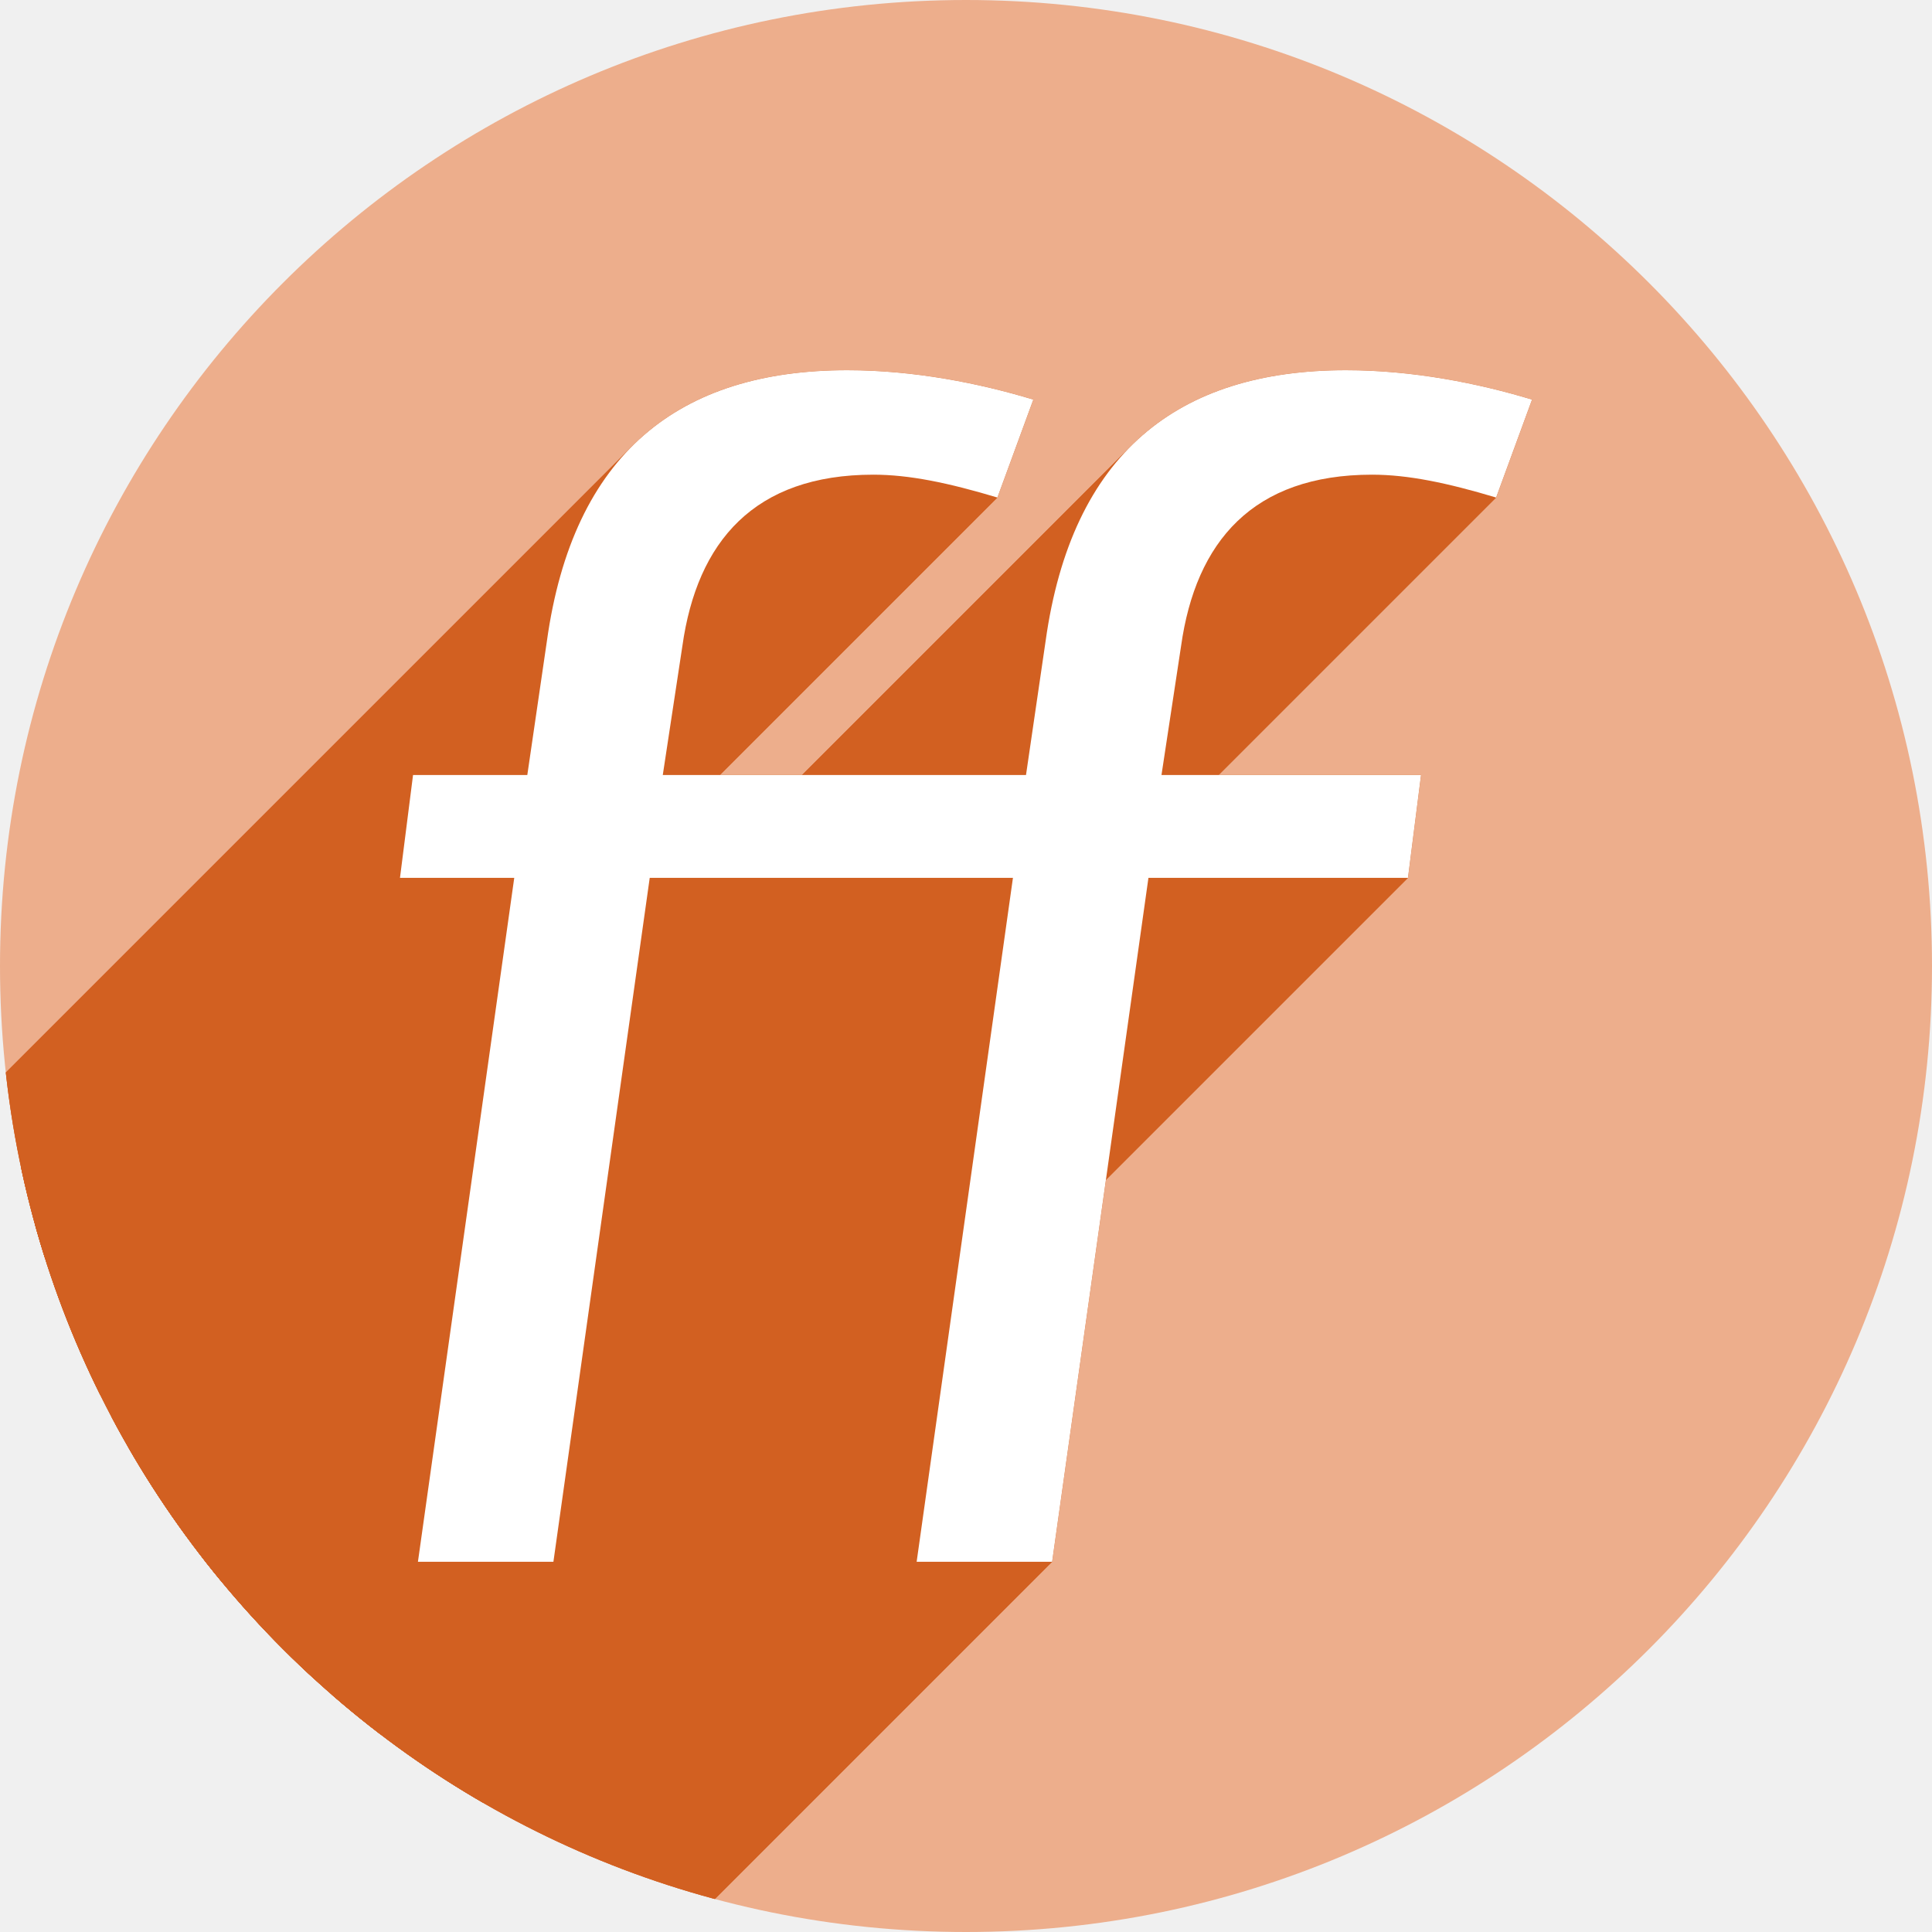
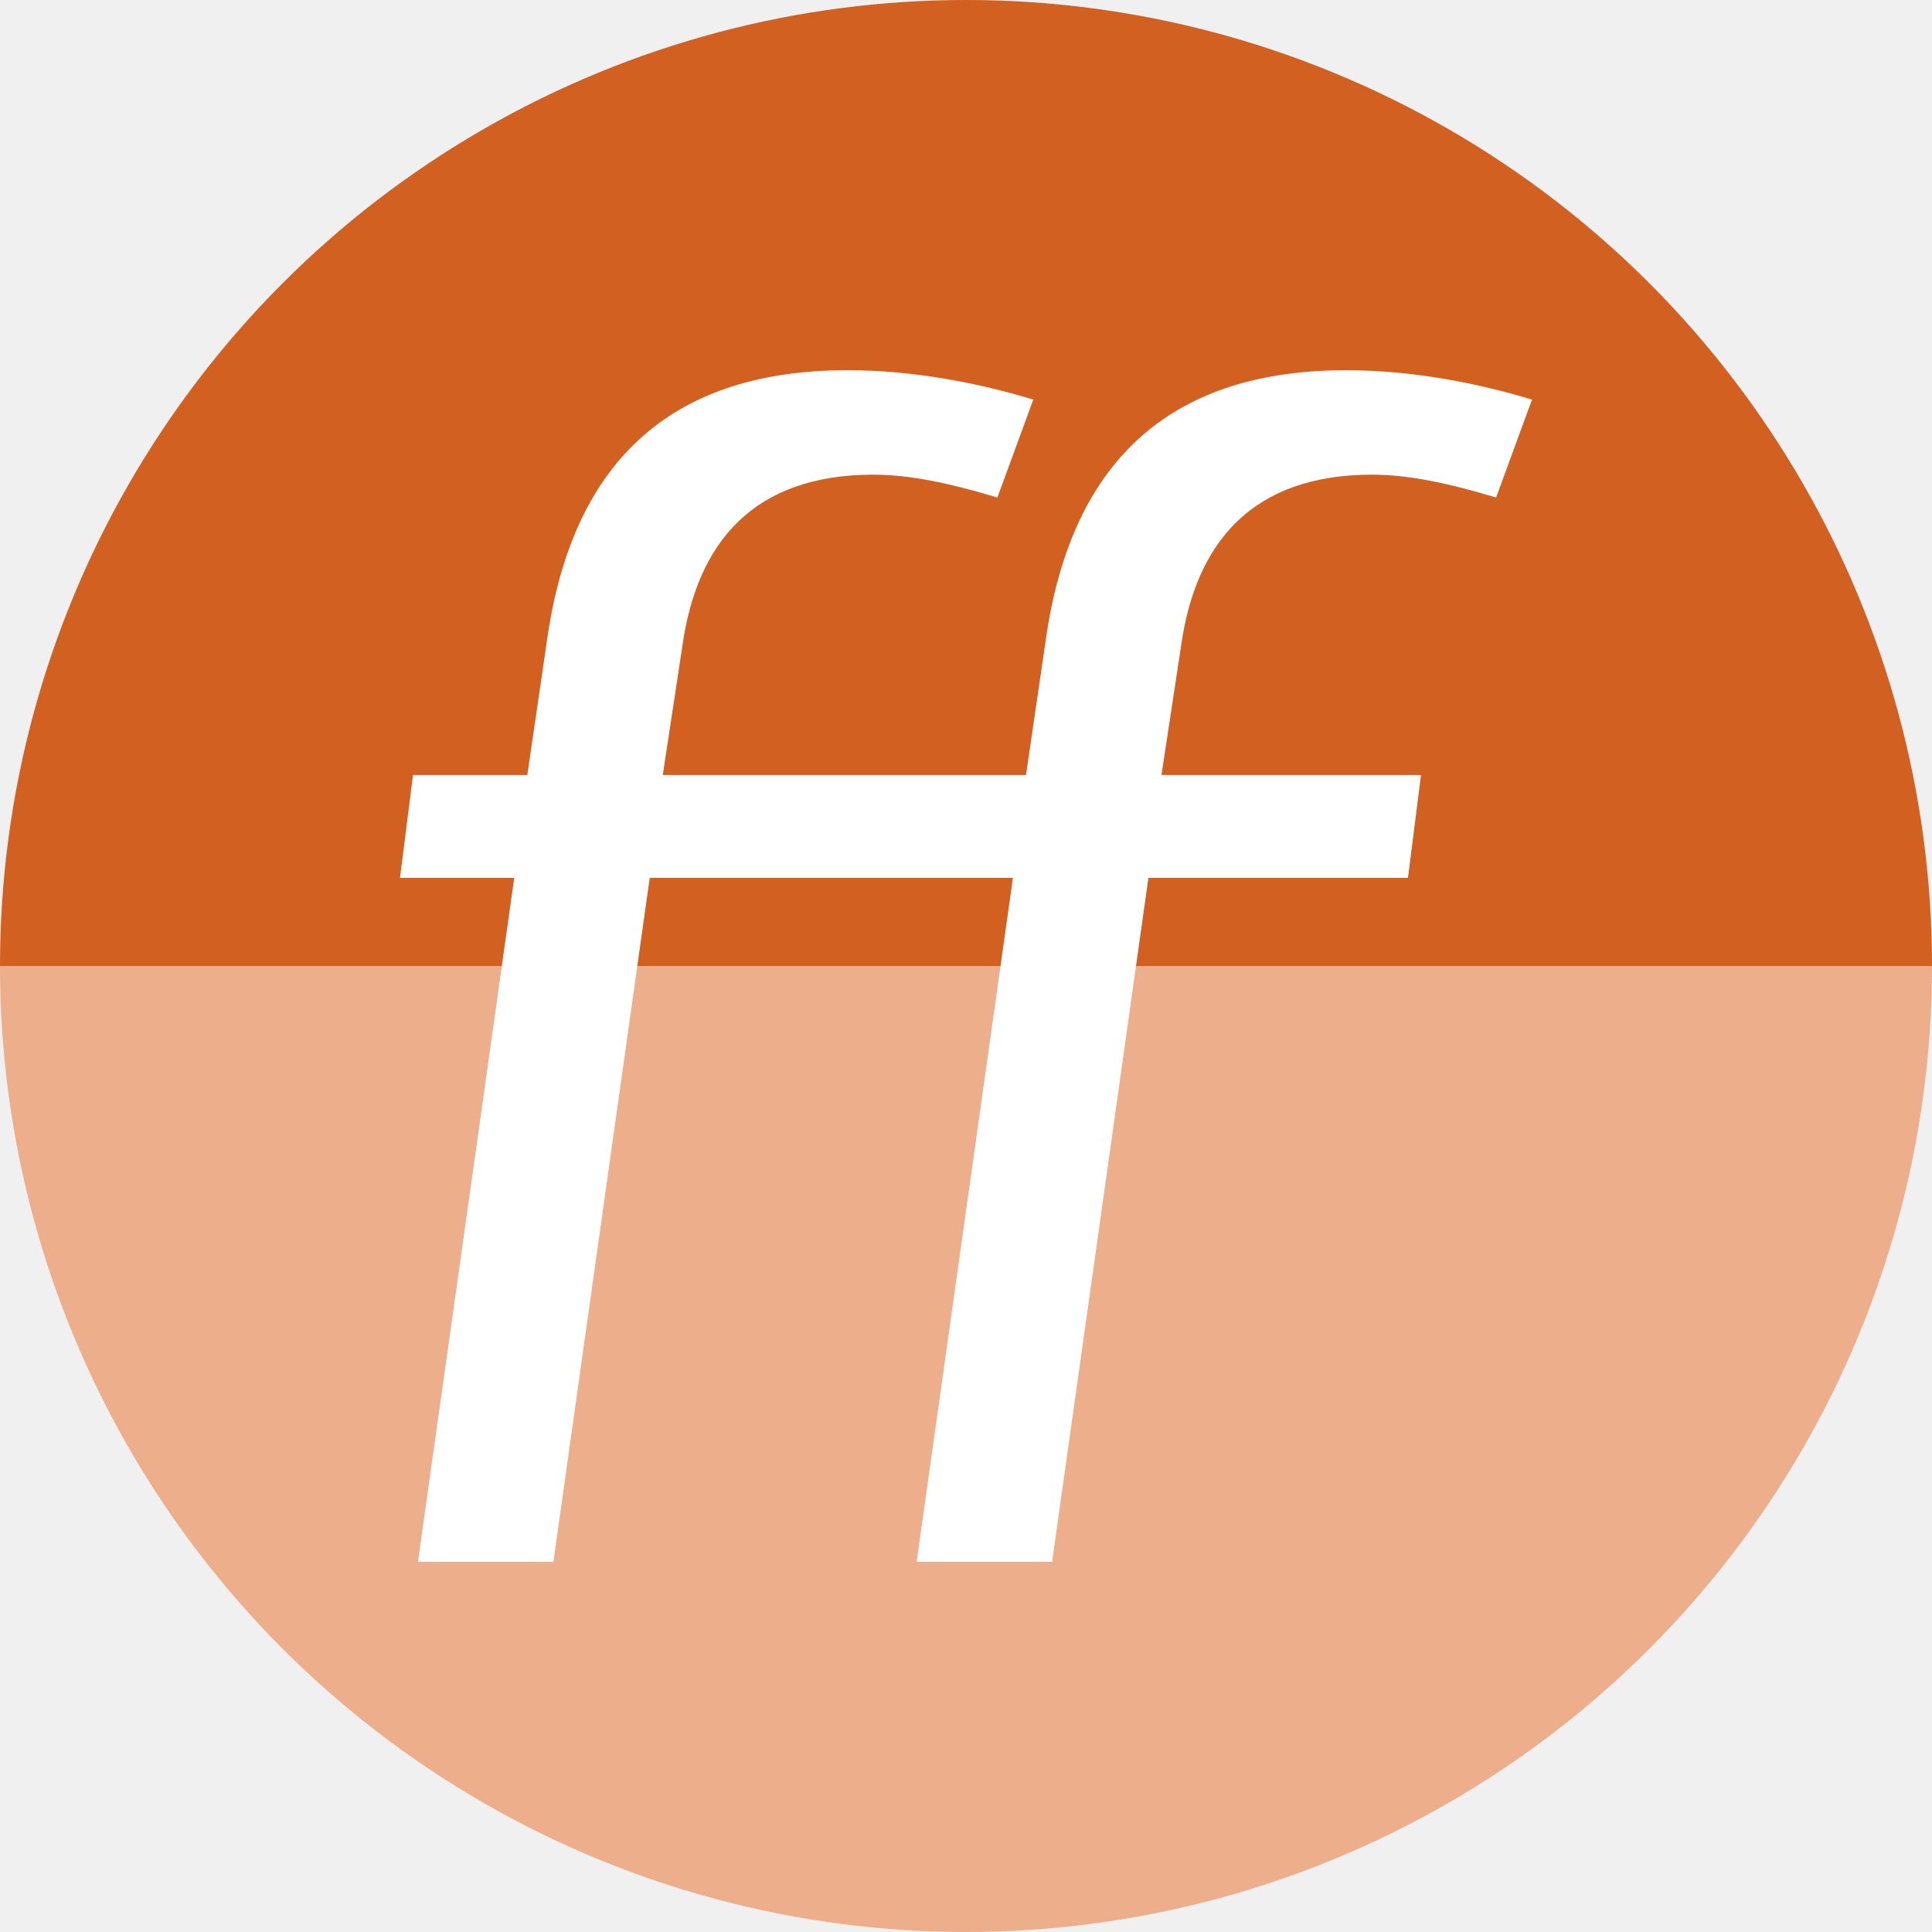
<svg xmlns="http://www.w3.org/2000/svg" version="1.1" id="svg2" viewBox="0 0 256 256" height="256" width="256">
  <defs id="defs4">
    <clipPath clipPathUnits="userSpaceOnUse" id="clipPath5002">
      <g id="g5004">
        <path transform="translate(0,796.3622)" id="path5006" d="M 88.118,249.435 C 46.103,235.291 14.771,201.687 4.134,159.361 1.338,148.236 0.923,144.163 0.926,127.889 0.928,117.472 1.134,112.014 1.658,108.541 4.465,89.913 12.177,70.638 23.043,55.086 c 3.959,-5.666 8.345,-10.931 9.102,-10.926 0.328,0.002 10.489,18.31 22.579,40.683 12.09,22.373 22.375,41.335 22.854,42.136 0.479,0.802 0.925,2.441 0.99,3.643 0.343,6.316 2.524,14.21 5.642,20.423 2.954,5.887 5.065,8.733 10.435,14.067 6.714,6.67 12.889,10.286 21.732,12.729 3.166,0.874 5.105,1.05 11.575,1.05 8.826,0 12.602,-0.762 19.264,-3.887 2.046,-0.96 3.937,-1.665 4.202,-1.568 0.265,0.097 -11.056,17.665 -25.157,39.038 l -25.639,38.861 -3.094,0.112 c -2.555,0.093 -4.195,-0.258 -9.409,-2.014 z" style="fill:#0f9d58;fill-opacity:1;stroke:none;stroke-width:4.858;stroke-linejoin:round;stroke-miterlimit:4;stroke-dasharray:none;stroke-opacity:1" />
        <path id="path5008" d="m 112.36,1051.517 c -10.001,-1.45 -12.156,-1.82 -12.532,-2.156 -0.249,-0.222 1.738,-3.748 4.55,-8.072 7.166,-11.021 49.772,-74.648 50.259,-75.055 3.575,-2.992 8.635,-8.041 10.575,-10.554 3.362,-4.353 7.558,-12.914 9.065,-18.494 6.193,-22.925 -2.593,-47.152 -21.7,-59.837 l -2.961,-1.966 17.025,0.296 c 9.364,0.163 31.17,0.434 48.459,0.603 l 31.435,0.307 1.546,4.189 c 2.246,6.086 4.678,15.095 5.935,21.982 1.525,8.36 1.925,28.859 0.739,37.828 -3.08,23.278 -12.813,45.72 -27.802,64.106 -20.476,25.117 -51.46,42.197 -84.146,46.389 -5.312,0.681 -26.646,0.986 -30.446,0.436 z" style="fill:#f4b400;fill-opacity:1;stroke:none;stroke-width:4.858;stroke-linejoin:round;stroke-miterlimit:4;stroke-dasharray:none;stroke-opacity:1" />
        <path transform="translate(0,796.3622)" id="path5010" d="M 67.99,108.873 C 41.284,59.576 33.29,45.149 32.234,44.345 31.651,43.901 32.811,42.55 38.696,36.815 53.436,22.45 68.809,13.041 87.839,6.736 101.687,2.148 112.582,0.437 127.951,0.437 c 21.31,0 37.805,3.81 56.835,13.126 25.294,12.383 46.194,33.579 58.52,59.346 1.611,3.369 2.93,6.372 2.93,6.675 0,0.56 -10.549,0.495 -71.165,-0.437 l -24.288,-0.374 -3.931,-1.764 c -6.757,-3.033 -10.646,-3.84 -18.658,-3.868 -5.03,-0.018 -7.979,0.208 -10.316,0.788 -14.508,3.604 -26.283,12.948 -33.292,26.419 -3.585,6.891 -5.247,13.082 -6.332,23.583 l -0.337,3.267 -9.927,-18.326 z" style="fill:#db4437;fill-opacity:1;stroke:none;stroke-width:10;stroke-linejoin:round;stroke-miterlimit:4;stroke-dasharray:none;stroke-opacity:1" />
      </g>
    </clipPath>
    <clipPath id="clipPath4271" clipPathUnits="userSpaceOnUse">
      <circle r="128" cy="128" cx="128" id="circle4273" style="fill:#292929;fill-opacity:0.26;stroke:none;stroke-width:10;stroke-linejoin:round;stroke-miterlimit:4;stroke-dasharray:none;stroke-opacity:0.259" />
    </clipPath>
    <clipPath clipPathUnits="userSpaceOnUse" id="clipPath4363">
      <circle r="128" cy="924.362" cx="128" id="circle4365" style="fill:#4285f4;fill-opacity:1;stroke:none;stroke-width:10;stroke-linejoin:round;stroke-miterlimit:4;stroke-dasharray:none;stroke-opacity:0.259" />
    </clipPath>
    <clipPath id="clipPath4452" clipPathUnits="userSpaceOnUse">
      <circle r="128" cy="924.362" cx="128" id="circle4454" style="fill:#4285f4;fill-opacity:1;stroke:none;stroke-width:10;stroke-linejoin:round;stroke-miterlimit:4;stroke-dasharray:none;stroke-opacity:0.259" />
    </clipPath>
    <clipPath clipPathUnits="userSpaceOnUse" id="clipPath5177">
      <circle r="128" cy="924.362" cx="128" id="circle5179" style="fill:#4285f4;fill-opacity:1;stroke:none;stroke-width:10;stroke-linejoin:round;stroke-miterlimit:4;stroke-dasharray:none;stroke-opacity:0.259" />
    </clipPath>
    <clipPath id="clipPath4342" clipPathUnits="userSpaceOnUse">
      <circle r="128" cy="933.487" cx="128" id="circle4344" style="fill:#4285f4;fill-opacity:1;stroke:none;stroke-width:10;stroke-linejoin:round;stroke-miterlimit:4;stroke-dasharray:none;stroke-opacity:0.259" />
    </clipPath>
    <clipPath clipPathUnits="userSpaceOnUse" id="clipPath4681">
      <circle r="128" cy="930.44" cx="127.003" id="circle4683" style="fill:#9d5fad;fill-opacity:1;stroke:none;stroke-width:10;stroke-linejoin:round;stroke-miterlimit:4;stroke-dasharray:none;stroke-opacity:0.259" />
    </clipPath>
    <clipPath id="clipPath4235" clipPathUnits="userSpaceOnUse">
      <circle r="128" cy="924.362" cx="128" id="circle4237" style="fill:#0f9d58;fill-opacity:1;stroke:none;stroke-width:10;stroke-linejoin:round;stroke-miterlimit:4;stroke-dasharray:none;stroke-opacity:0.259" />
    </clipPath>
    <clipPath clipPathUnits="userSpaceOnUse" id="clipPath4771">
      <circle r="128" cy="924.362" cx="128" id="circle4773" style="fill:#0f9d58;fill-opacity:1;stroke:none;stroke-width:10;stroke-linejoin:round;stroke-miterlimit:4;stroke-dasharray:none;stroke-opacity:0.259" />
    </clipPath>
    <clipPath id="clipPath4842" clipPathUnits="userSpaceOnUse">
      <circle r="128" cy="924.362" cx="128" id="circle4844" style="fill:#0f9d58;fill-opacity:1;stroke:none;stroke-width:10;stroke-linejoin:round;stroke-miterlimit:4;stroke-dasharray:none;stroke-opacity:0.259" />
    </clipPath>
    <clipPath clipPathUnits="userSpaceOnUse" id="clipPath4458">
      <circle r="128" cy="924.362" cx="128" id="circle4460" style="fill:#ff3b38;fill-opacity:1;stroke:none;stroke-width:10;stroke-linejoin:round;stroke-miterlimit:4;stroke-dasharray:none;stroke-opacity:0.259" />
    </clipPath>
    <clipPath id="clipPath4783" clipPathUnits="userSpaceOnUse">
      <circle r="128" cy="924.362" cx="128" id="circle4785" style="fill:#ff3b38;fill-opacity:1;stroke:none;stroke-width:10;stroke-linejoin:round;stroke-miterlimit:4;stroke-dasharray:none;stroke-opacity:0.259" />
    </clipPath>
    <clipPath clipPathUnits="userSpaceOnUse" id="clipPath4789">
      <circle r="128" cy="924.362" cx="102.647" id="circle4791" style="fill:#80b4ff;fill-opacity:1;stroke:none;stroke-width:10;stroke-linejoin:round;stroke-miterlimit:4;stroke-dasharray:none;stroke-opacity:0.259" />
    </clipPath>
    <clipPath id="clipPath4721" clipPathUnits="userSpaceOnUse">
      <circle r="128" cy="924.362" cx="128" id="circle4723" style="fill:#557ae6;fill-opacity:1;stroke:none;stroke-width:10;stroke-linejoin:round;stroke-miterlimit:4;stroke-dasharray:none;stroke-opacity:0.259" />
    </clipPath>
    <clipPath clipPathUnits="userSpaceOnUse" id="clipPath4586">
      <circle r="23.672" cy="907.762" cx="92.169" id="circle4588" style="fill:#557ae6;fill-opacity:1;stroke:none;stroke-width:10;stroke-linejoin:round;stroke-miterlimit:4;stroke-dasharray:none;stroke-opacity:0.259" />
    </clipPath>
+     <clipPath clipPathUnits="userSpaceOnUse" id="clipPath4586-3">
+       <circle r="23.672" cy="907.762" cx="92.169" id="circle4588-6" style="fill:#557ae6;fill-opacity:1;stroke:none;stroke-width:10;stroke-linejoin:round;stroke-miterlimit:4;stroke-dasharray:none;stroke-opacity:0.259" />
+     </clipPath>
  </defs>
  <g transform="translate(0,-796.3622)" id="layer1">
-     <circle style="fill:#edae8c;fill-opacity:1;stroke:none;stroke-width:10;stroke-linejoin:round;stroke-miterlimit:4;stroke-dasharray:none;stroke-opacity:0.259" id="path4152" cx="128" cy="924.362" r="128" />
-     <text id="text4914" y="927.362" x="120" style="font-style:normal;font-weight:normal;font-size:40px;line-height:125%;font-family:sans-serif;letter-spacing:0px;word-spacing:0px;fill:#000000;fill-opacity:1;stroke:none;stroke-width:1px;stroke-linecap:butt;stroke-linejoin:miter;stroke-opacity:1" xml:space="preserve">
-       <tspan y="927.362" x="120" id="tspan4916" />
-     </text>
-     <g style="stroke:none" transform="translate(-4.11162,138)" id="g4241">
-       <g style="stroke:none" id="g4446">
-         <g id="g4448" style="fill:none;fill-rule:evenodd;stroke:none;stroke-width:10;stroke-linecap:round;stroke-linejoin:miter;stroke-miterlimit:4;stroke-dasharray:none;stroke-opacity:1">
-           <path style="stroke:none" id="path4450" d="m 129.989,850.412 c 0,15 0,15 0,15 L -82.143,1077.544 c 0,0 0,0 0,-15 z" />
-         </g>
-         <path id="path4247" d="m 129.989,850.412 c 0,15 0,15 0,15" style="fill:none;fill-rule:evenodd;stroke:none;stroke-width:10;stroke-linecap:round;stroke-linejoin:miter;stroke-miterlimit:4;stroke-dasharray:none;stroke-opacity:1" />
-       </g>
-       <g style="stroke:none" id="g4453">
-         <g id="g4455" style="fill:none;fill-rule:evenodd;stroke:none;stroke-width:10;stroke-linecap:round;stroke-linejoin:miter;stroke-miterlimit:4;stroke-dasharray:none;stroke-opacity:1">
-           <path style="stroke:none" id="path4457" d="m 111.581,850.412 c 0,15 0,15 0,15 l -212.132,212.132 c 0,0 0,0 0,-15 z" />
-         </g>
-         <path style="fill:none;fill-rule:evenodd;stroke:none;stroke-width:10;stroke-linecap:round;stroke-linejoin:miter;stroke-miterlimit:4;stroke-dasharray:none;stroke-opacity:1" d="m 111.581,850.412 c 0,15 0,15 0,15" id="path4245" />
-       </g>
-       <g style="stroke:none" id="g4460">
-         <g id="g4462" style="fill:none;fill-rule:evenodd;stroke:none;stroke-width:10;stroke-linecap:round;stroke-linejoin:miter;stroke-miterlimit:4;stroke-dasharray:none;stroke-opacity:1">
-           <path style="stroke:none" id="path4464" d="m 93.173,850.412 c 0,15 0,15 0,15 L -118.959,1077.544 c 0,0 0,0 0,-15 z" />
-         </g>
-         <path id="path4243" d="m 93.173,850.412 c 0,15 0,15 0,15" style="fill:none;fill-rule:evenodd;stroke:none;stroke-width:10;stroke-linecap:round;stroke-linejoin:miter;stroke-miterlimit:4;stroke-dasharray:none;stroke-opacity:1" />
-       </g>
-       <g style="stroke:none" id="g4467">
-         <g id="g4469" style="fill:none;fill-rule:evenodd;stroke:none;stroke-width:10;stroke-linecap:round;stroke-linejoin:miter;stroke-miterlimit:4;stroke-dasharray:none;stroke-opacity:1">
-           <path style="stroke:none" id="path4471" d="m 166.804,850.412 c 0,15 0,15 0,15 L -45.328,1077.544 c 0,0 0,0 0,-15 z" />
-         </g>
-         <path id="path4251" d="m 166.804,850.412 c 0,15 0,15 0,15" style="fill:none;fill-rule:evenodd;stroke:none;stroke-width:10;stroke-linecap:round;stroke-linejoin:miter;stroke-miterlimit:4;stroke-dasharray:none;stroke-opacity:1" />
-       </g>
-       <g style="stroke:none" id="g4474">
-         <g id="g4476" style="fill:none;fill-rule:evenodd;stroke:none;stroke-width:10;stroke-linecap:round;stroke-linejoin:miter;stroke-miterlimit:4;stroke-dasharray:none;stroke-opacity:1">
-           <path style="stroke:none" id="path4478" d="m 148.396,850.412 c 0,15 0,15 0,15 L -63.736,1077.544 c 0,0 0,0 0,-15 z" />
-         </g>
-         <path style="fill:none;fill-rule:evenodd;stroke:none;stroke-width:10;stroke-linecap:round;stroke-linejoin:miter;stroke-miterlimit:4;stroke-dasharray:none;stroke-opacity:1" d="m 148.396,850.412 c 0,15 0,15 0,15" id="path4249" />
-       </g>
-     </g>
-     <text id="text4273" y="912.362" x="80" style="font-style:normal;font-weight:normal;font-size:40px;line-height:125%;font-family:sans-serif;letter-spacing:0px;word-spacing:0px;fill:#000000;fill-opacity:1;stroke:none;stroke-width:1px;stroke-linecap:butt;stroke-linejoin:miter;stroke-opacity:1" xml:space="preserve">
-       <tspan style="font-style:italic;font-variant:normal;font-weight:500;font-stretch:normal;font-family:'URW Chancery L';-inkscape-font-specification:'URW Chancery L Medium Italic'" y="912.362" x="80" id="tspan4275" />
-     </text>
-     <g id="g4307" transform="matrix(5.407126,0,0,5.407126,-370.3717,-3984.023)" clip-path="url(#clipPath4586)" style="fill:#d26021;fill-opacity:1;stroke:none">
-       <g id="text4309" style="font-style:normal;font-weight:normal;font-size:40px;line-height:125%;font-family:sans-serif;letter-spacing:0px;word-spacing:0px;fill:#d26021;fill-opacity:1;stroke:none;stroke-width:1px;stroke-linecap:butt;stroke-linejoin:miter;stroke-opacity:1">
-         <g id="g4394" transform="matrix(0.1849411,0,0,0.1849411,68.49695,884.0897)" style="fill:#d26021;fill-opacity:1;stroke:none">
-           <g id="g4396" style="font-style:oblique;font-variant:normal;font-weight:normal;font-stretch:normal;font-family:Cantarell;-inkscape-font-specification:'Cantarell Oblique';fill:#d26021;fill-opacity:1;stroke:none">
-             <path id="path4398" d="M112.262 49.057C100.245 49.057 90.619 52.266 83.758 59.127L-128.374 271.259C-121.513 264.398 -111.888 261.189 -99.87 261.189Z" style="fill:#d26021;fill-opacity:1;stroke:none" />
-             <path id="path4400" d="M83.758 59.127C77.901 64.984 74.059 73.503 72.465 84.959L-139.667 297.091C-138.073 285.635 -134.231 277.116 -128.374 271.259Z" style="fill:#d26021;fill-opacity:1;stroke:none" />
-             <path id="path4402" d="M72.465 84.959L69.871 102.695L-142.261 314.827L-139.667 297.091Z" style="fill:#d26021;fill-opacity:1;stroke:none" />
-             <path id="path4404" d="M69.871 102.695L54.73 102.695L-157.402 314.827L-142.261 314.827Z" style="fill:#d26021;fill-opacity:1;stroke:none" />
-             <path id="path4406" d="M54.73 102.695L53.0 116.32L-159.132 328.452L-157.402 314.827Z" style="fill:#d26021;fill-opacity:1;stroke:none" />
-             <path id="path4408" d="M53.0 116.32L68.141 116.32L-143.991 328.452L-159.132 328.452Z" style="fill:#d26021;fill-opacity:1;stroke:none" />
-             <path id="path4410" d="M68.141 116.32L55.379 206.943L-156.753 419.075L-143.991 328.452Z" style="fill:#d26021;fill-opacity:1;stroke:none" />
-             <path id="path4412" d="M55.379 206.943L73.33 206.943L-138.802 419.075L-156.753 419.075Z" style="fill:#d26021;fill-opacity:1;stroke:none" />
-             <path id="path4414" d="M73.33 206.943L86.092 116.32L-126.04 328.452L-138.802 419.075Z" style="fill:#d26021;fill-opacity:1;stroke:none" />
-             <path id="path4416" d="M86.092 116.32L119.082 116.32L-93.05 328.452L-126.04 328.452Z" style="fill:#d26021;fill-opacity:1;stroke:none" />
-             <path id="path4418" d="M119.082 116.32L120.48 116.32L-91.652 328.452L-93.05 328.452Z" style="fill:#d26021;fill-opacity:1;stroke:none" />
-             <path id="path4420" d="M120.48 116.32L134.221 116.32L-77.911 328.452L-91.652 328.452Z" style="fill:#d26021;fill-opacity:1;stroke:none" />
-             <path id="path4422" d="M134.221 116.32L121.461 206.943L-90.671 419.075L-77.911 328.452Z" style="fill:#d26021;fill-opacity:1;stroke:none" />
-             <path id="path4424" d="M121.461 206.943L139.412 206.943L-72.72 419.075L-90.671 419.075Z" style="fill:#d26021;fill-opacity:1;stroke:none" />
-             <path id="path4426" d="M139.412 206.943L152.174 116.32L-59.958 328.452L-72.72 419.075Z" style="fill:#d26021;fill-opacity:1;stroke:none" />
-             <path id="path4428" d="M152.174 116.32L186.562 116.32L-25.57 328.452L-59.958 328.452Z" style="fill:#d26021;fill-opacity:1;stroke:none" />
-             <path id="path4430" d="M186.562 116.32L188.293 102.695L-23.839 314.827L-25.57 328.452Z" style="fill:#d26021;fill-opacity:1;stroke:none" />
-             <path id="path4432" d="M188.293 102.695L153.902 102.695L-58.23 314.827L-23.839 314.827Z" style="fill:#d26021;fill-opacity:1;stroke:none" />
-             <path id="path4434" d="M153.902 102.695L156.498 85.607L-55.634 297.739L-58.23 314.827Z" style="fill:#d26021;fill-opacity:1;stroke:none" />
-             <path id="path4436" d="M156.498 85.607C157.448 78.85 159.739 73.278 163.673 69.344L-48.459 281.476C-52.393 285.41 -54.684 290.982 -55.634 297.739Z" style="fill:#d26021;fill-opacity:1;stroke:none" />
-             <path id="path4438" d="M163.673 69.344C167.796 65.221 173.724 62.898 181.805 62.898L-30.327 275.03C-38.408 275.03 -44.336 277.353 -48.459 281.476Z" style="fill:#d26021;fill-opacity:1;stroke:none" />
-             <path id="path4440" d="M181.805 62.898C186.563 62.898 191.754 63.979 198.242 65.926L-13.89 278.058C-20.378 276.111 -25.569 275.03 -30.327 275.03Z" style="fill:#d26021;fill-opacity:1;stroke:none" />
-             <path id="path4442" d="M198.242 65.926L203.0 52.949L-9.132 265.081L-13.89 278.058Z" style="fill:#d26021;fill-opacity:1;stroke:none" />
-             <path id="path4444" d="M203.0 52.949C195.863 50.786 187.211 49.057 178.344 49.057L-33.788 261.189C-24.921 261.189 -16.269 262.918 -9.132 265.081Z" style="fill:#d26021;fill-opacity:1;stroke:none" />
-             <path id="path4446" d="M178.344 49.057C166.327 49.057 156.701 52.266 149.84 59.127L-62.292 271.259C-55.431 264.398 -45.805 261.189 -33.788 261.189Z" style="fill:#d26021;fill-opacity:1;stroke:none" />
-             <path id="path4448" d="M149.84 59.127C143.983 64.984 140.141 73.503 138.547 84.959L-73.585 297.091C-71.991 285.635 -68.149 277.116 -62.292 271.259Z" style="fill:#d26021;fill-opacity:1;stroke:none" />
-             <path id="path4451" d="M138.547 84.959L135.951 102.695L-76.181 314.827L-73.585 297.091Z" style="fill:#d26021;fill-opacity:1;stroke:none" />
-             <path id="path4453" d="M135.951 102.695L122.211 102.695L-89.921 314.827L-76.181 314.827Z" style="fill:#d26021;fill-opacity:1;stroke:none" />
-             <path id="path4455" d="M122.211 102.695L120.812 102.695L-91.32 314.827L-89.921 314.827Z" style="fill:#d26021;fill-opacity:1;stroke:none" />
-             <path id="path4458" d="M120.812 102.695L87.822 102.695L-124.31 314.827L-91.32 314.827Z" style="fill:#d26021;fill-opacity:1;stroke:none" />
-             <path id="path4460" d="M87.822 102.695L90.418 85.607L-121.714 297.739L-124.31 314.827Z" style="fill:#d26021;fill-opacity:1;stroke:none" />
-             <path id="path4462" d="M90.418 85.607C91.368 78.849 93.659 73.277 97.592 69.343L-114.54 281.475C-118.473 285.409 -120.764 290.981 -121.714 297.739Z" style="fill:#d26021;fill-opacity:1;stroke:none" />
-             <path id="path4465" d="M97.592 69.343C101.715 65.221 107.643 62.898 115.723 62.898L-96.409 275.03C-104.489 275.03 -110.417 277.353 -114.54 281.475Z" style="fill:#d26021;fill-opacity:1;stroke:none" />
-             <path id="path4467" d="M115.723 62.898C120.481 62.898 125.672 63.979 132.16 65.926L-79.972 278.058C-86.46 276.111 -91.651 275.03 -96.409 275.03Z" style="fill:#d26021;fill-opacity:1;stroke:none" />
-             <path id="path4469" d="M132.16 65.926L136.918 52.949L-75.214 265.081L-79.972 278.058Z" style="fill:#d26021;fill-opacity:1;stroke:none" />
-             <path id="path4472" d="M136.918 52.949C129.781 50.786 121.129 49.057 112.262 49.057L-99.87 261.189C-91.003 261.189 -82.351 262.918 -75.214 265.081Z" style="fill:#d26021;fill-opacity:1;stroke:none" />
-           </g>
-           <path id="path4318" d="M 112.262 49.057 C 89.984 49.057 75.925 60.086 72.465 84.959 L 69.871 102.695 L 54.73 102.695 L 53 116.32 L 68.141 116.32 L 55.379 206.943 L 73.33 206.943 L 86.092 116.32 L 119.082 116.32 L 120.48 116.32 L 134.221 116.32 L 121.461 206.943 L 139.412 206.943 L 152.174 116.32 L 186.562 116.32 L 188.293 102.695 L 153.902 102.695 L 156.498 85.607 C 158.445 71.765 166.016 62.898 181.805 62.898 C 186.563 62.898 191.754 63.979 198.242 65.926 L 203 52.949 C 195.863 50.786 187.211 49.057 178.344 49.057 C 156.066 49.057 142.007 60.086 138.547 84.959 L 135.951 102.695 L 122.211 102.695 L 120.812 102.695 L 87.822 102.695 L 90.418 85.607 C 92.365 71.765 99.934 62.898 115.723 62.898 C 120.481 62.898 125.672 63.979 132.16 65.926 L 136.918 52.949 C 129.781 50.786 121.129 49.057 112.262 49.057 z " style="font-style:oblique;font-variant:normal;font-weight:normal;font-stretch:normal;font-family:Cantarell;-inkscape-font-specification:'Cantarell Oblique';fill:#d26021;fill-opacity:1;stroke:none" transform="" />
-         </g>
-       </g>
-       <g id="text4313" style="font-style:normal;font-weight:normal;font-size:40px;line-height:125%;font-family:sans-serif;letter-spacing:0px;word-spacing:0px;fill:#d26021;fill-opacity:1;stroke:none;stroke-width:1px;stroke-linecap:butt;stroke-linejoin:miter;stroke-opacity:1" />
-     </g>
-     <g id="text4293" style="font-style:normal;font-weight:normal;font-size:40px;line-height:125%;font-family:sans-serif;letter-spacing:0px;word-spacing:0px;fill:#000000;fill-opacity:1;stroke:none;stroke-width:1px;stroke-linecap:butt;stroke-linejoin:miter;stroke-opacity:1" transform="matrix(5.407126,0,0,5.407126,-370.3717,-3984.023)">
-       <path style="font-style:oblique;font-variant:normal;font-weight:normal;font-stretch:normal;font-family:Cantarell;-inkscape-font-specification:'Cantarell Oblique';fill:#ffffff;fill-opacity:1" d="M 112.262 49.057 C 89.984 49.057 75.925 60.086 72.465 84.959 L 69.871 102.695 L 54.73 102.695 L 53 116.32 L 68.141 116.32 L 55.379 206.943 L 73.33 206.943 L 86.092 116.32 L 119.082 116.32 L 120.48 116.32 L 134.221 116.32 L 121.461 206.943 L 139.412 206.943 L 152.174 116.32 L 186.562 116.32 L 188.293 102.695 L 153.902 102.695 L 156.498 85.607 C 158.445 71.765 166.016 62.898 181.805 62.898 C 186.563 62.898 191.754 63.979 198.242 65.926 L 203 52.949 C 195.863 50.786 187.211 49.057 178.344 49.057 C 156.066 49.057 142.007 60.086 138.547 84.959 L 135.951 102.695 L 122.211 102.695 L 120.812 102.695 L 87.822 102.695 L 90.418 85.607 C 92.365 71.765 99.934 62.898 115.723 62.898 C 120.481 62.898 125.672 63.979 132.16 65.926 L 136.918 52.949 C 129.781 50.786 121.129 49.057 112.262 49.057 z " transform="matrix(0.1849411,0,0,0.1849411,68.49695,884.0897)" id="path4591" />
-     </g>
-     <g id="text4297" style="font-style:normal;font-weight:normal;font-size:40px;line-height:125%;font-family:sans-serif;letter-spacing:0px;word-spacing:0px;fill:#000000;fill-opacity:1;stroke:none;stroke-width:1px;stroke-linecap:butt;stroke-linejoin:miter;stroke-opacity:1" transform="matrix(5.407126,0,0,5.407126,-370.3717,-3984.023)" />
+     <path d="m 256,-924.362 a 128,128 0 0 1 -64,110.851 128,128 0 0 1 -128,0 A 128,128 0 0 1 0,-924.362 l 128,1e-5 z" id="path1204" style="fill:#d26021;fill-opacity:1;stroke:none;stroke-width:10;stroke-linejoin:round;stroke-miterlimit:4;stroke-dasharray:none;stroke-opacity:0.259" transform="scale(1,-1)" />
+     <path style="fill:#edae8c;fill-opacity:1;stroke:none;stroke-width:10;stroke-linejoin:round;stroke-miterlimit:4;stroke-dasharray:none;stroke-opacity:0.259" id="path4152" d="m 256,924.362 a 128,128 0 0 1 -64,110.851 128,128 0 0 1 -128,0 A 128,128 0 0 1 0,924.362 l 128,0 z" />
+     <g style="font-style:normal;font-weight:normal;font-size:40px;line-height:125%;font-family:sans-serif;letter-spacing:0px;word-spacing:0px;fill:#d26021;fill-opacity:1;stroke:none;stroke-width:1px;stroke-linecap:butt;stroke-linejoin:miter;stroke-opacity:1" id="text4313" transform="matrix(5.407126,0,0,5.407126,-370.3717,-3984.023)" />
+     <path id="path4591" d="m 112.262,845.419 c -22.277,0 -36.336,11.03 -39.797,35.902 l -2.594,17.736 H 54.73 l -1.73,13.625 h 15.141 l -12.762,90.623 h 17.951 l 12.762,-90.623 h 32.99 1.398 13.74 l -12.76,90.623 h 17.951 l 12.762,-90.623 h 34.389 l 1.73,-13.625 h -34.391 l 2.596,-17.088 c 1.947,-13.842 9.518,-22.709 25.307,-22.709 4.758,0 9.949,1.081 16.438,3.027 L 203,849.311 c -7.137,-2.163 -15.789,-3.893 -24.656,-3.893 -22.277,0 -36.336,11.03 -39.797,35.902 l -2.596,17.736 H 122.211 120.812 87.822 l 2.596,-17.088 c 1.947,-13.842 9.516,-22.709 25.305,-22.709 4.758,0 9.949,1.081 16.438,3.027 l 4.758,-12.977 c -7.137,-2.163 -15.789,-3.893 -24.656,-3.893 z" style="font-style:oblique;font-variant:normal;font-weight:normal;font-stretch:normal;font-size:medium;line-height:125%;font-family:Cantarell;-inkscape-font-specification:'Cantarell Oblique';letter-spacing:0px;word-spacing:0px;fill:#ffffff;fill-opacity:1;stroke:none;stroke-width:1px;stroke-linecap:butt;stroke-linejoin:miter;stroke-opacity:1" />
  </g>
</svg>
